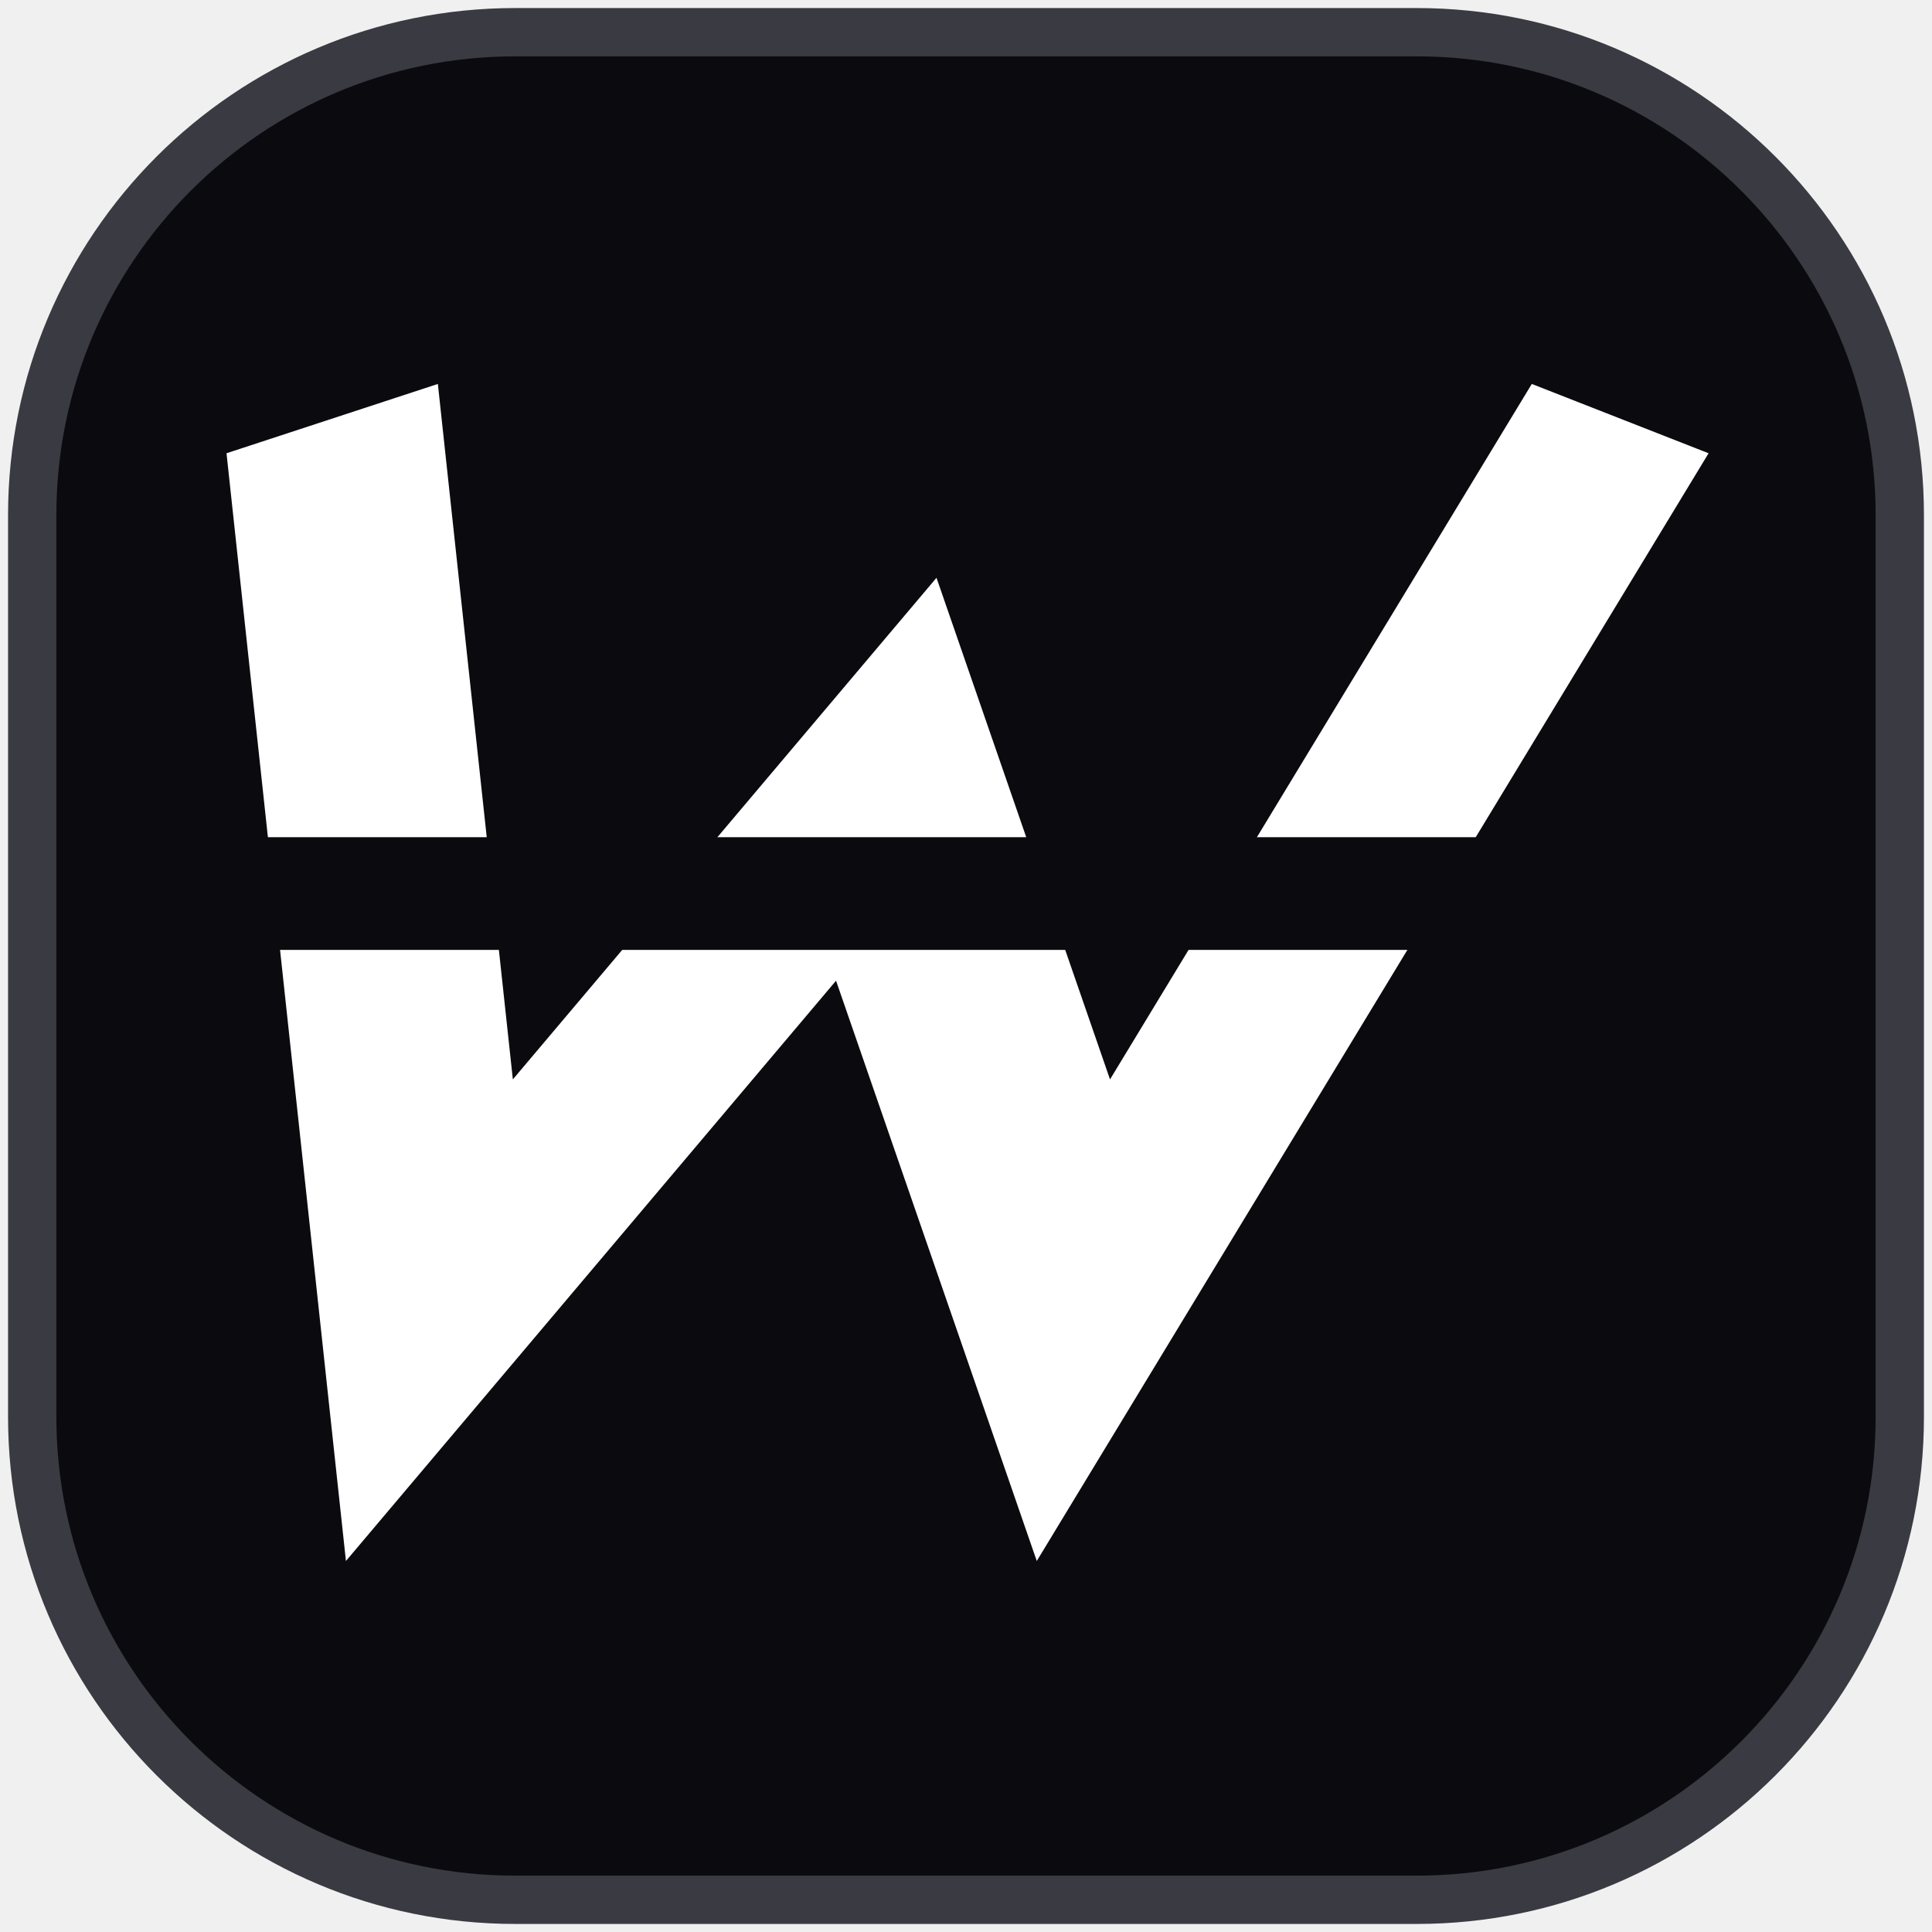
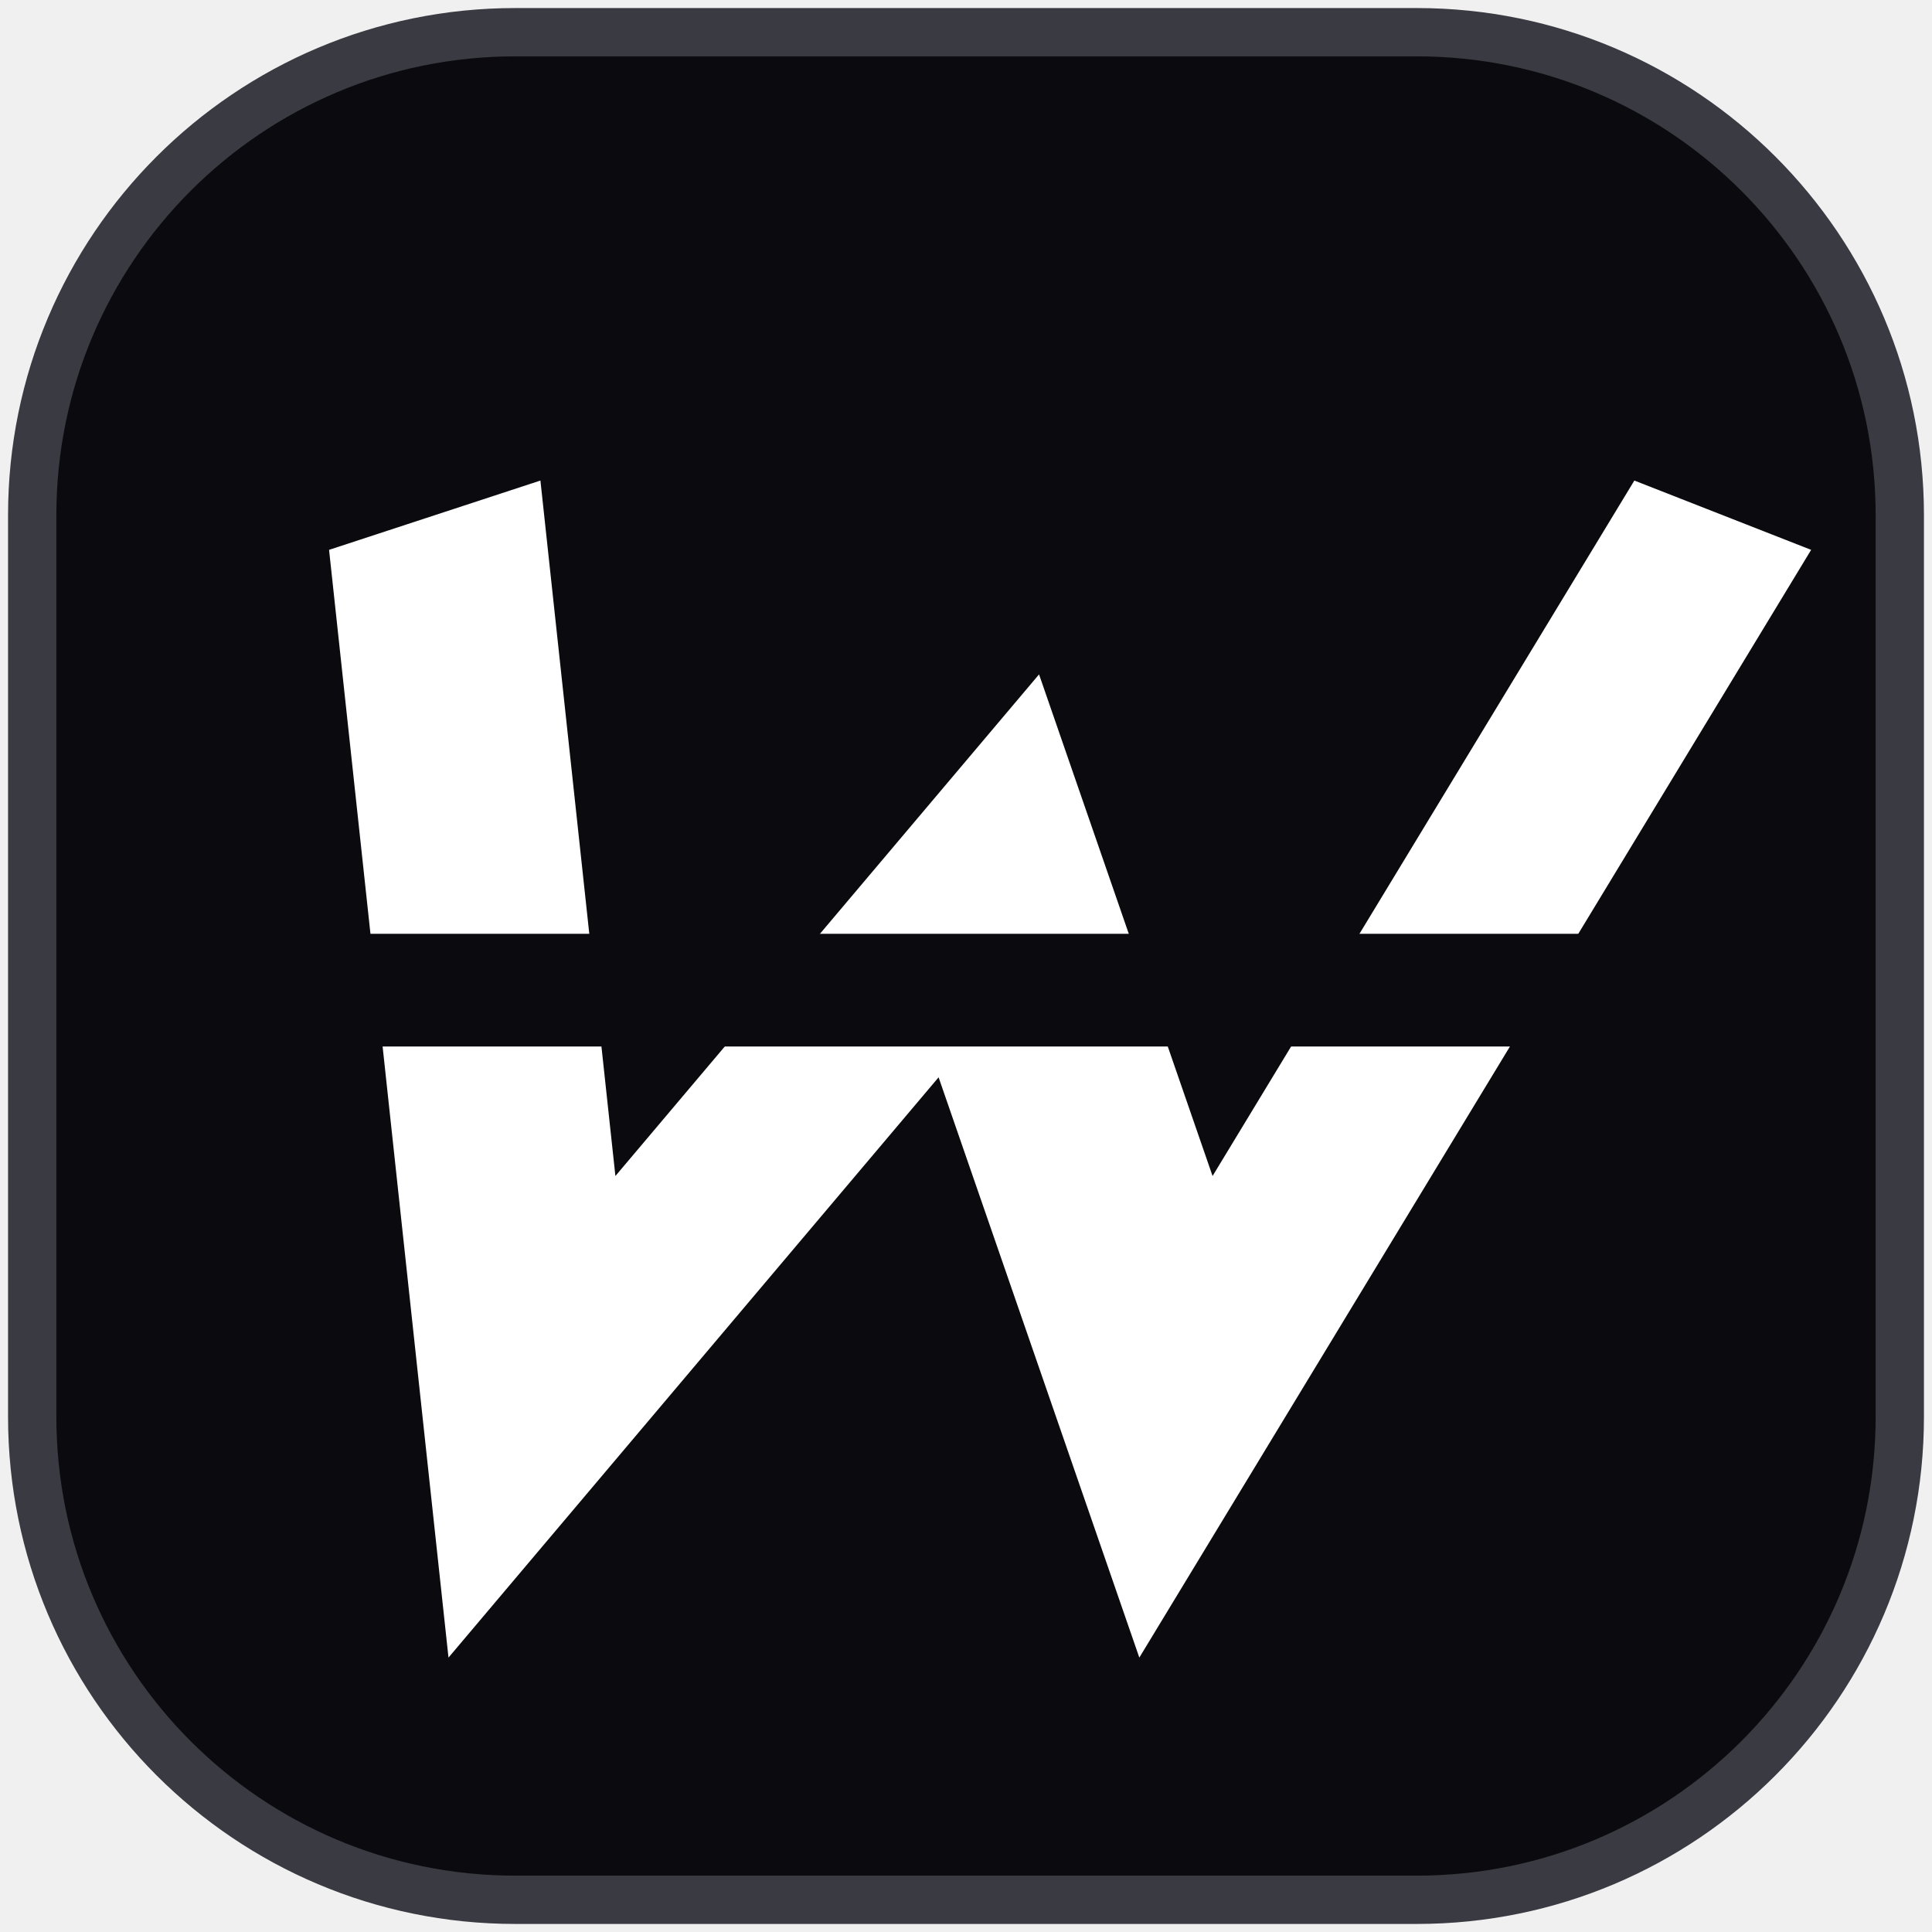
<svg xmlns="http://www.w3.org/2000/svg" viewBox="0 0 120 120">
  <rect x="2" y="2" width="116" height="116" rx="30" fill="#0b0b0f" stroke="#3a3a42" stroke-width="3" />
-   <g transform="translate(1.63,22) scale(0.4)">
+   <g transform="translate(8,28) scale(0.4)">
    <g transform="translate(40,0) skewX(-14)">
      <path d="M10 10 L60 150 L110 66 L160 150 L210 10" fill="none" stroke="#fff" stroke-width="32" stroke-linejoin="miter" stroke-linecap="butt" />
    </g>
  </g>
-   <rect x="10" y="52" width="100" height="7" fill="#0b0b0f" />
+   <rect x="8" y="58" width="104" height="7" fill="#0b0b0f" />
</svg>
